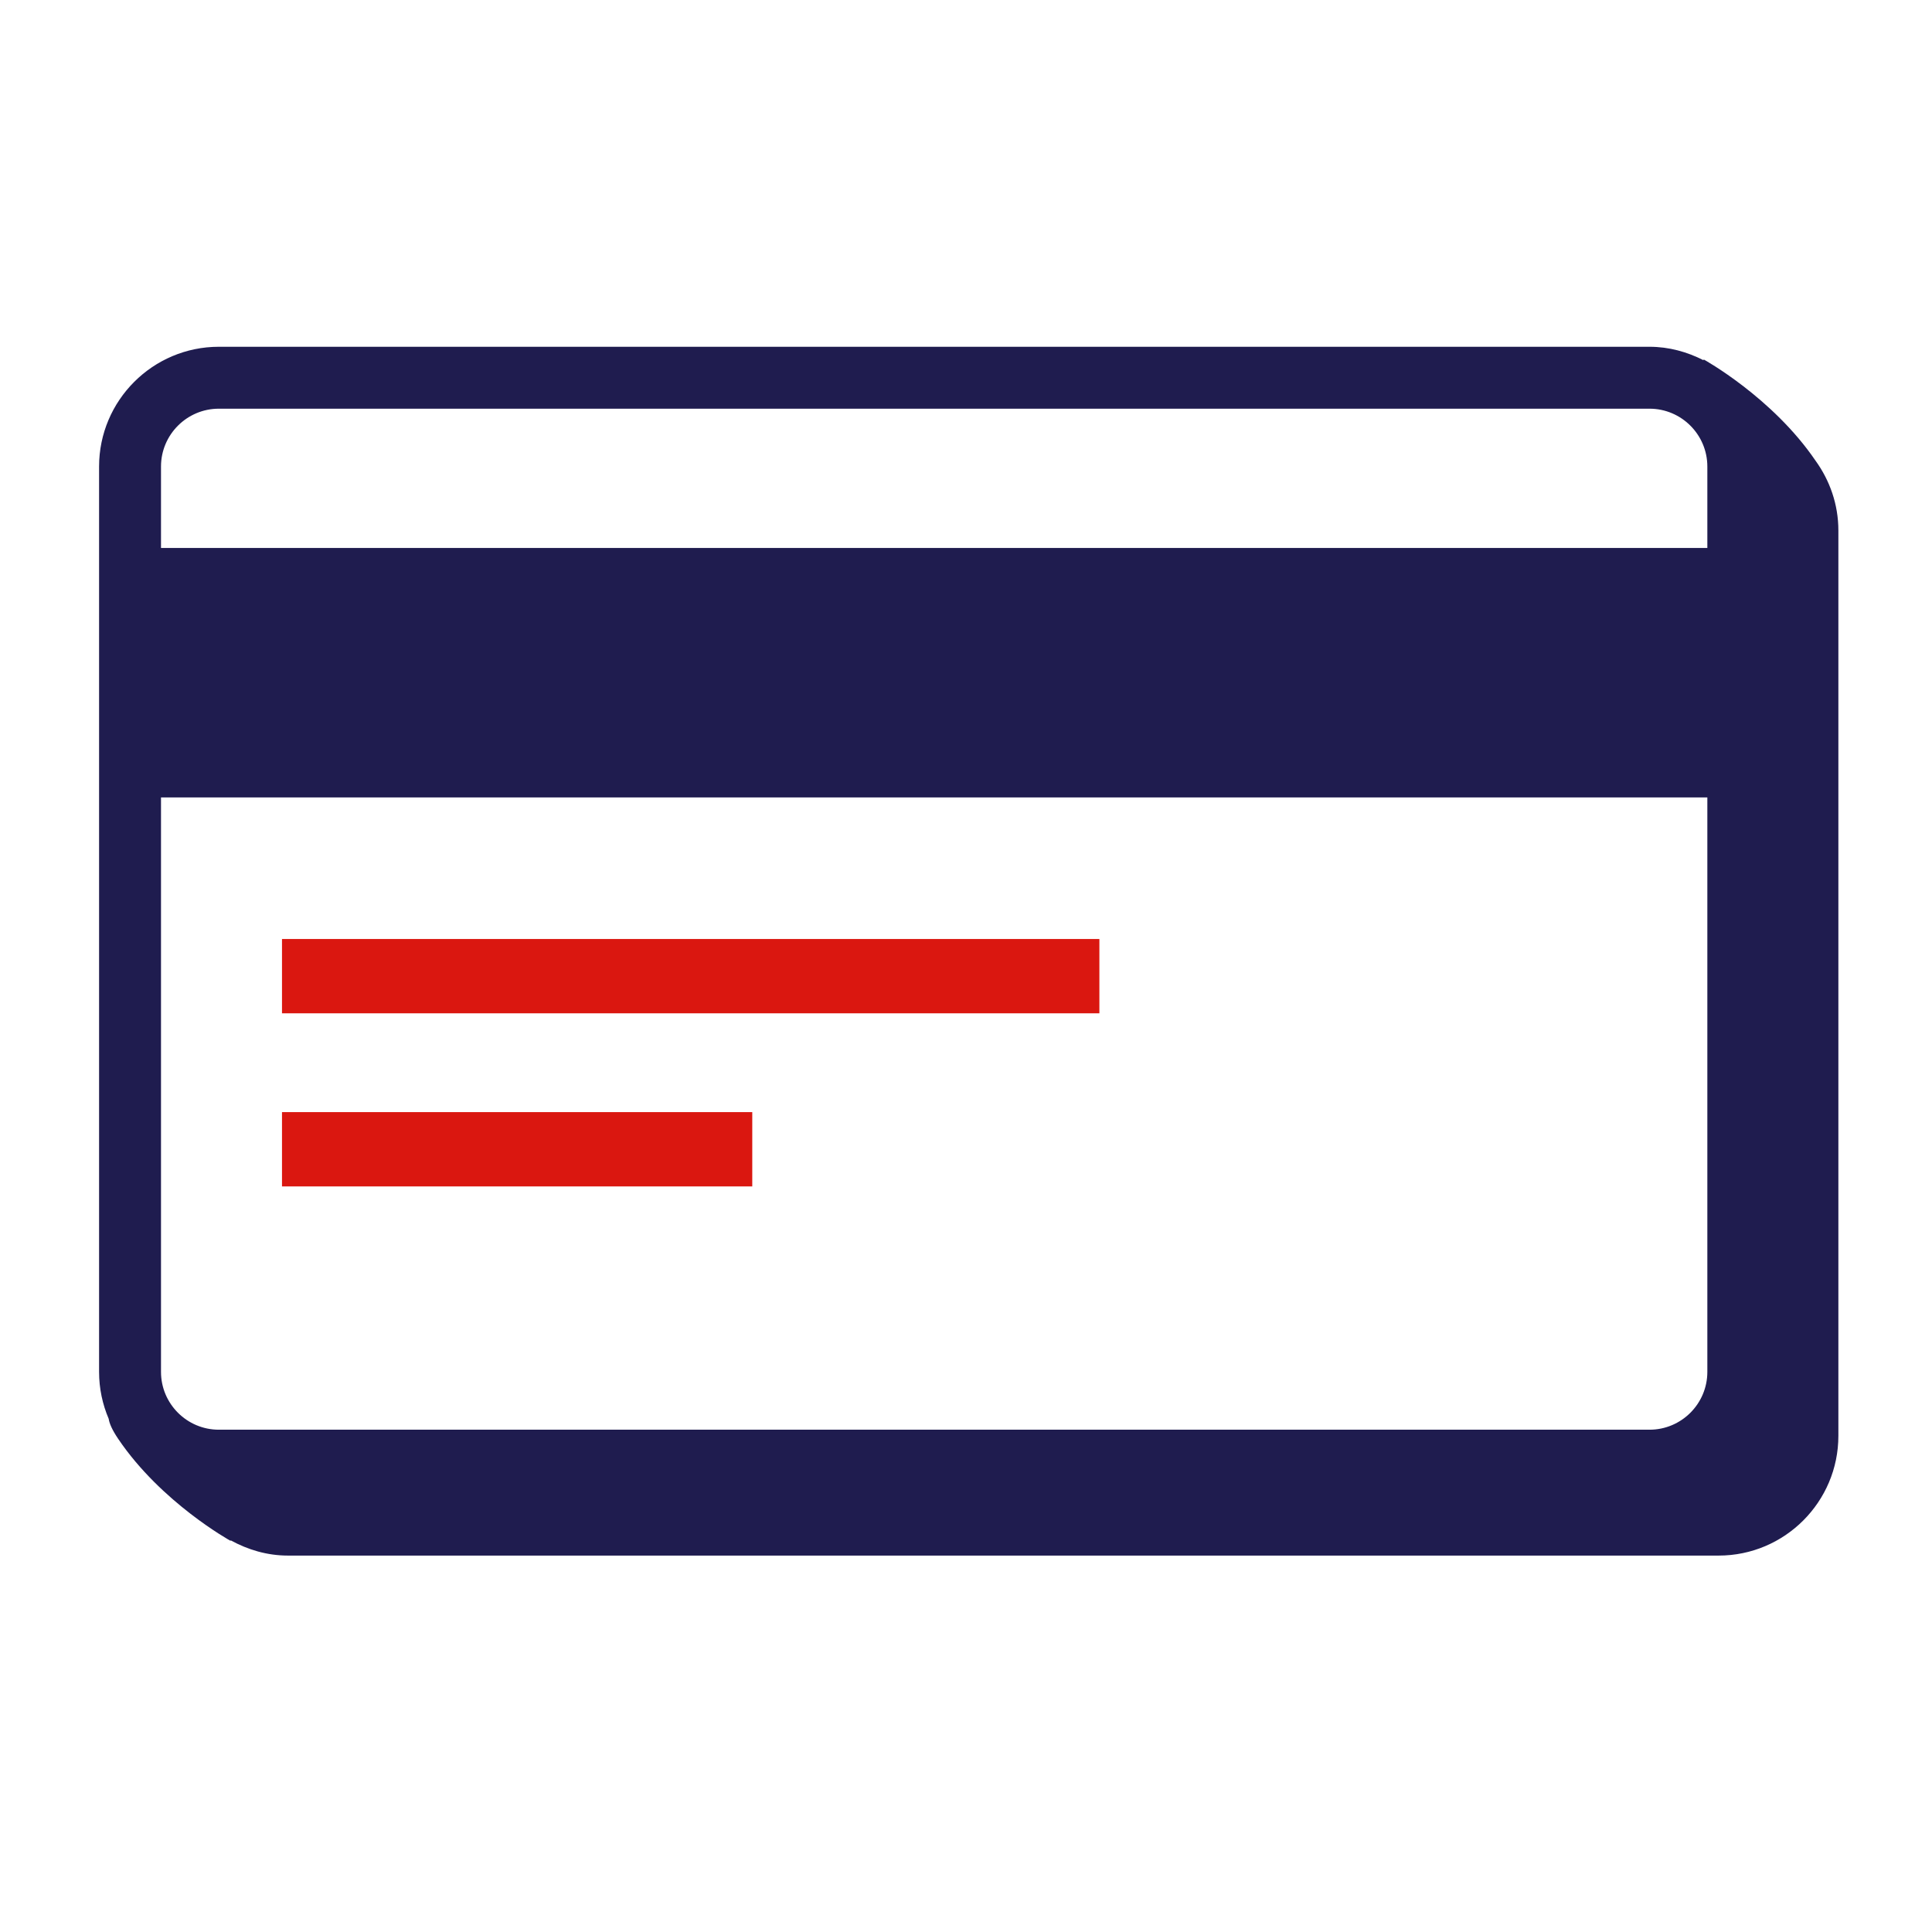
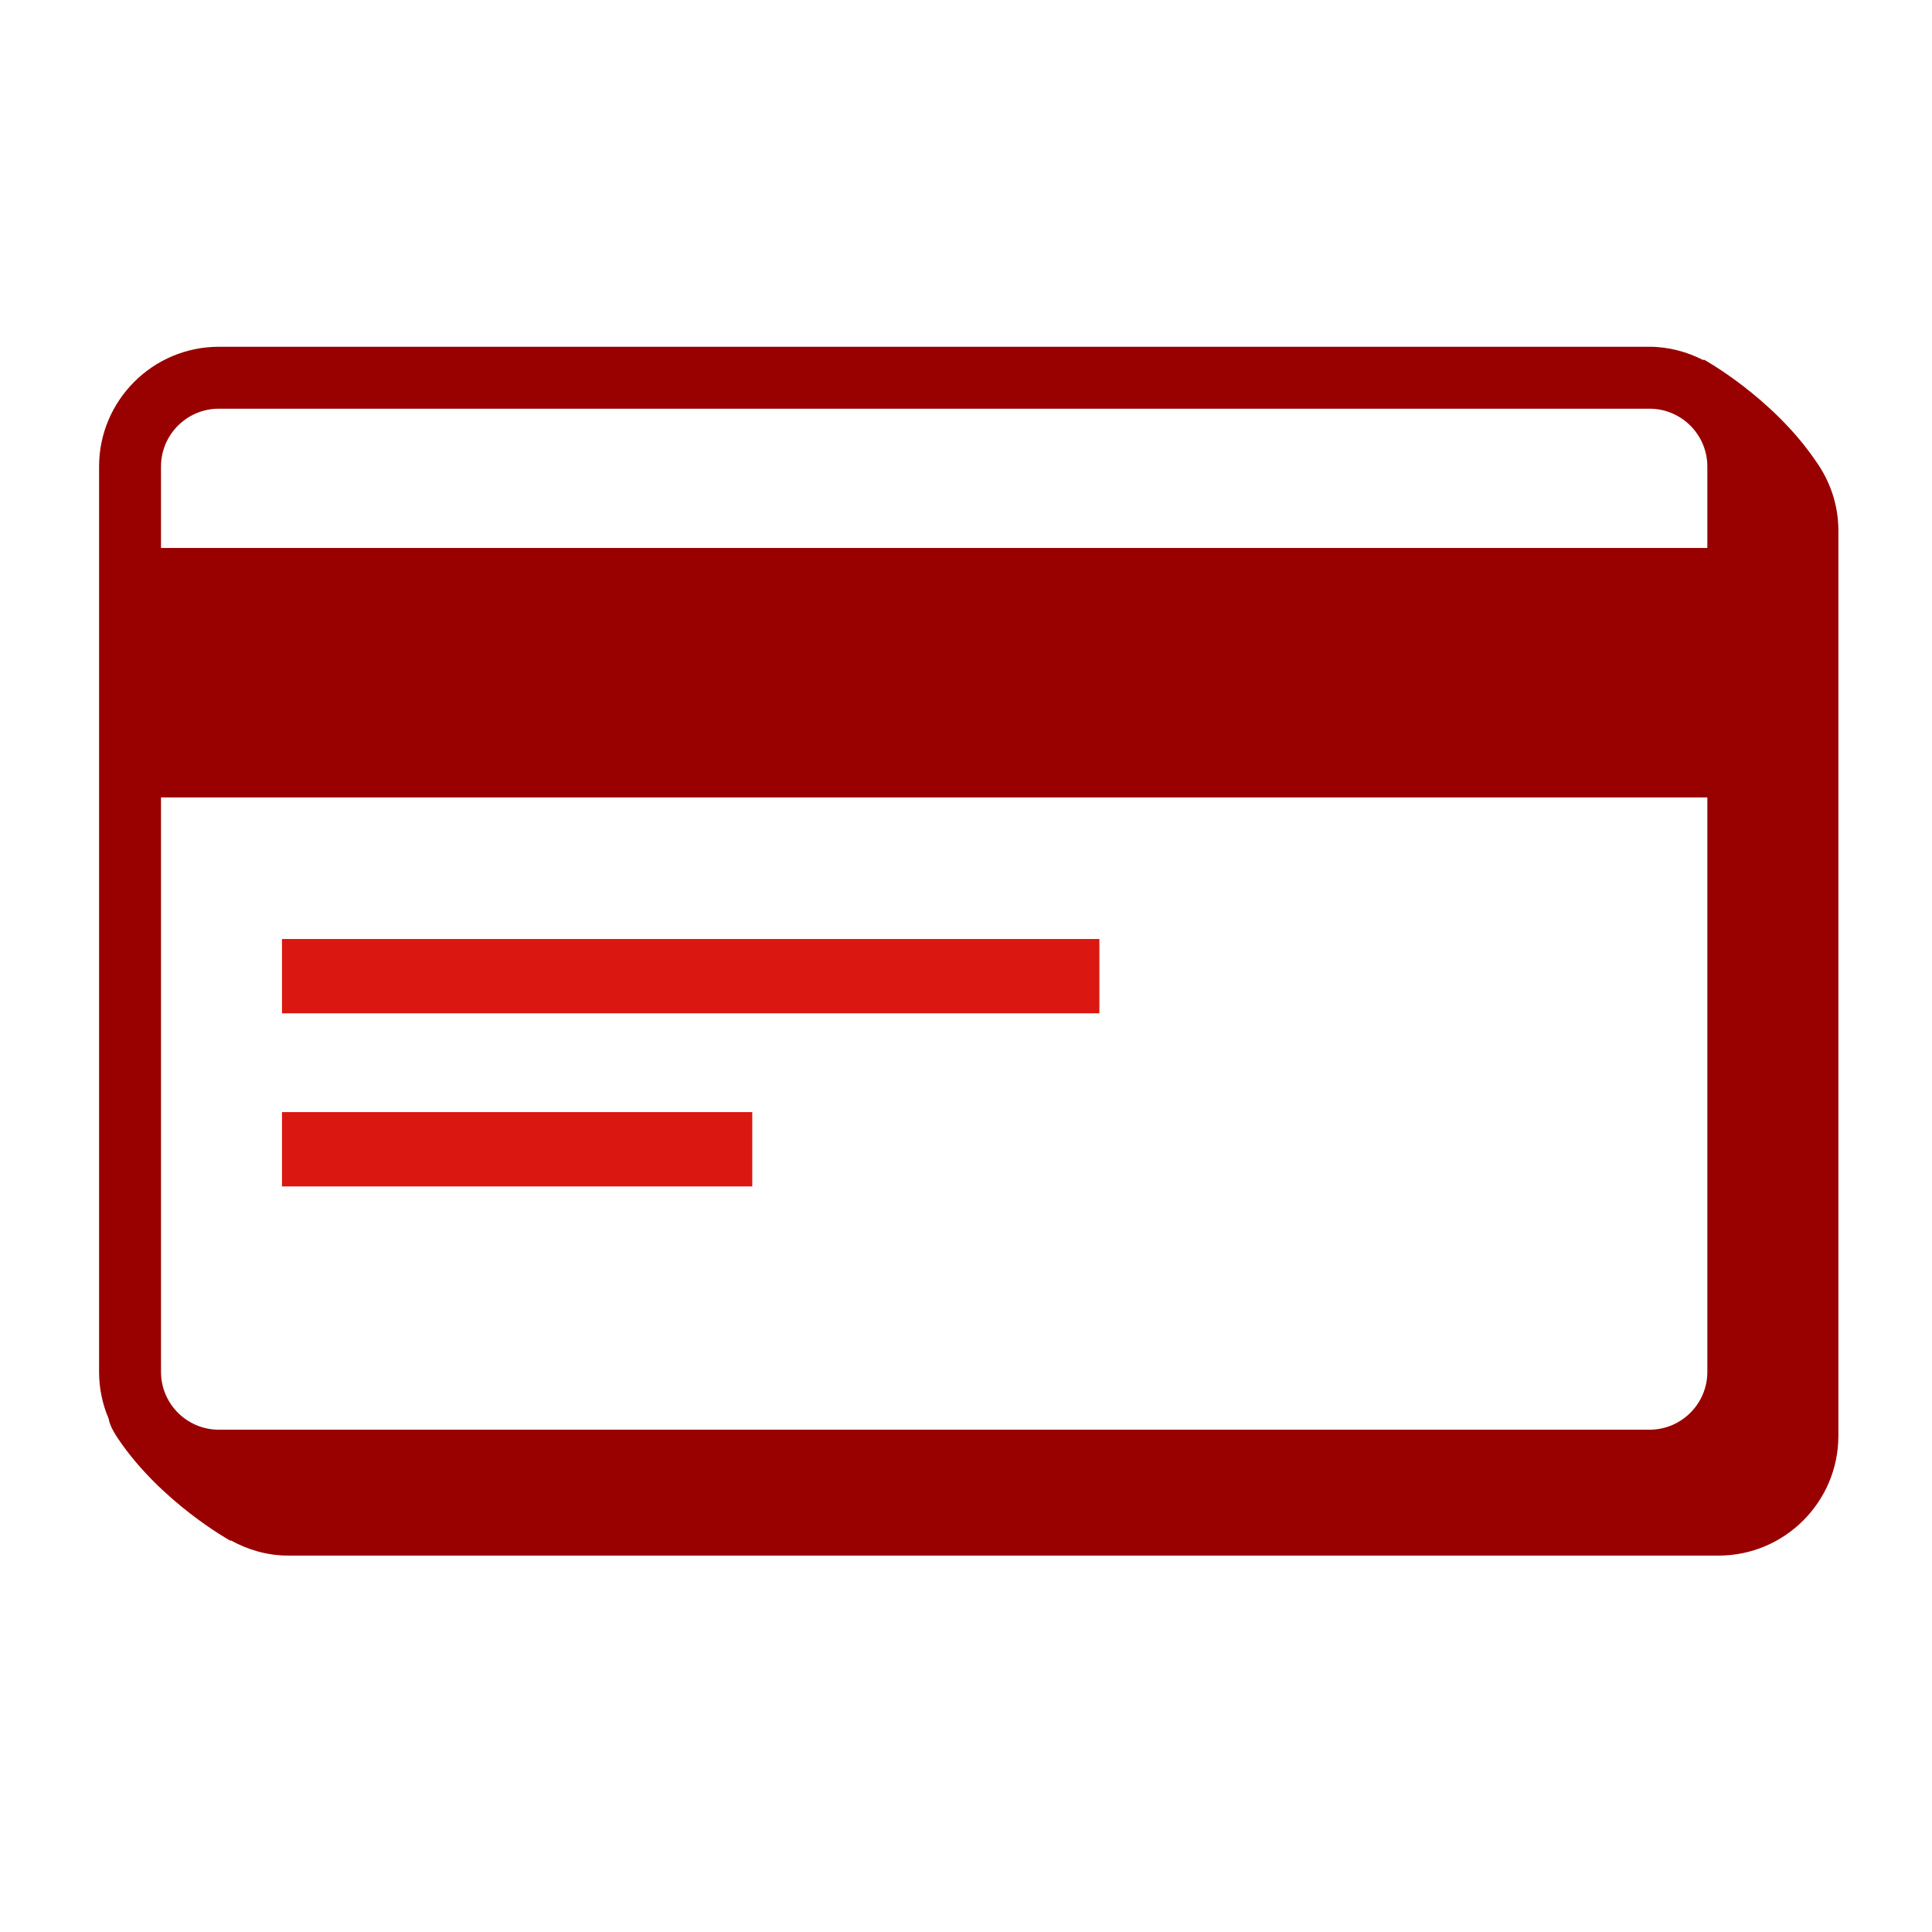
- <svg xmlns="http://www.w3.org/2000/svg" width="78" height="78" viewBox="0 0 78 78" fill="none">
-   <path fill-rule="evenodd" clip-rule="evenodd" d="M11.385 40.91H44.385V37.91H11.385V40.91Z" fill="#DA1710" />
-   <path fill-rule="evenodd" clip-rule="evenodd" d="M11.385 47.899H30.371V44.899H11.385V47.899Z" fill="#DA1710" />
-   <path fill-rule="evenodd" clip-rule="evenodd" d="M66.595 57.721H8.835C7.547 57.721 6.5 56.674 6.5 55.386V32.194H68.93V55.386C68.93 56.674 67.883 57.721 66.595 57.721ZM8.835 16.5H66.595C67.883 16.5 68.93 17.548 68.93 18.835V22.123H6.5V18.835C6.5 17.548 7.547 16.5 8.835 16.5ZM73.298 18.599C71.552 16.036 68.784 14.513 68.784 14.513C68.784 14.513 68.776 14.533 68.773 14.542C68.115 14.207 67.382 14 66.595 14H8.835C6.169 14 4 16.169 4 18.835V55.386C4 56.058 4.139 56.698 4.388 57.28C4.417 57.472 4.529 57.731 4.772 58.091C6.516 60.672 9.307 62.207 9.307 62.207C9.307 62.207 9.313 62.192 9.315 62.188C10.005 62.567 10.784 62.803 11.625 62.803H69.386C72.052 62.803 74.22 60.634 74.22 57.968V21.417C74.22 20.363 73.872 19.394 73.298 18.599Z" fill="#1F1C4F" />
+ <svg xmlns="http://www.w3.org/2000/svg" viewBox="0 0 78 78" width="78" height="78" fill="none">
+   <g fill="none" fill-rule="evenodd">
+     <polygon fill="#da1710" points="11.385 40.91 44.385 40.91 44.385 37.91 11.385 37.91" />
+     <polygon fill="#da1710" points="11.385 47.899 30.371 47.899 30.371 44.899 11.385 44.899" />
+     <path fill="#990000" d="M66.595,57.721 L8.835,57.721 C7.547,57.721 6.5,56.674 6.5,55.386 L6.5,32.194 L68.93,32.194 L68.93,55.386 C68.93,56.674 67.883,57.721 66.595,57.721 M8.835,16.5 L66.595,16.5 C67.883,16.5 68.93,17.548 68.93,18.835 L68.93,22.123 L6.5,22.123 L6.5,18.835 C6.5,17.548 7.547,16.5 8.835,16.5 M73.298,18.599 C71.552,16.036 68.784,14.513 68.784,14.513 C68.784,14.513 68.776,14.533 68.773,14.542 C68.115,14.207 67.382,14 66.595,14 L8.835,14 C6.169,14 4,16.169 4,18.835 L4,55.386 C4,56.058 4.139,56.698 4.388,57.28 C4.417,57.472 4.529,57.731 4.772,58.091 C6.516,60.672 9.307,62.207 9.307,62.207 C9.307,62.207 9.313,62.192 9.315,62.188 C10.005,62.567 10.784,62.803 11.625,62.803 L69.386,62.803 C72.052,62.803 74.22,60.634 74.22,57.968 L74.22,21.417 C74.22,20.363 73.872,19.394 73.298,18.599" />
+   </g>
</svg>
